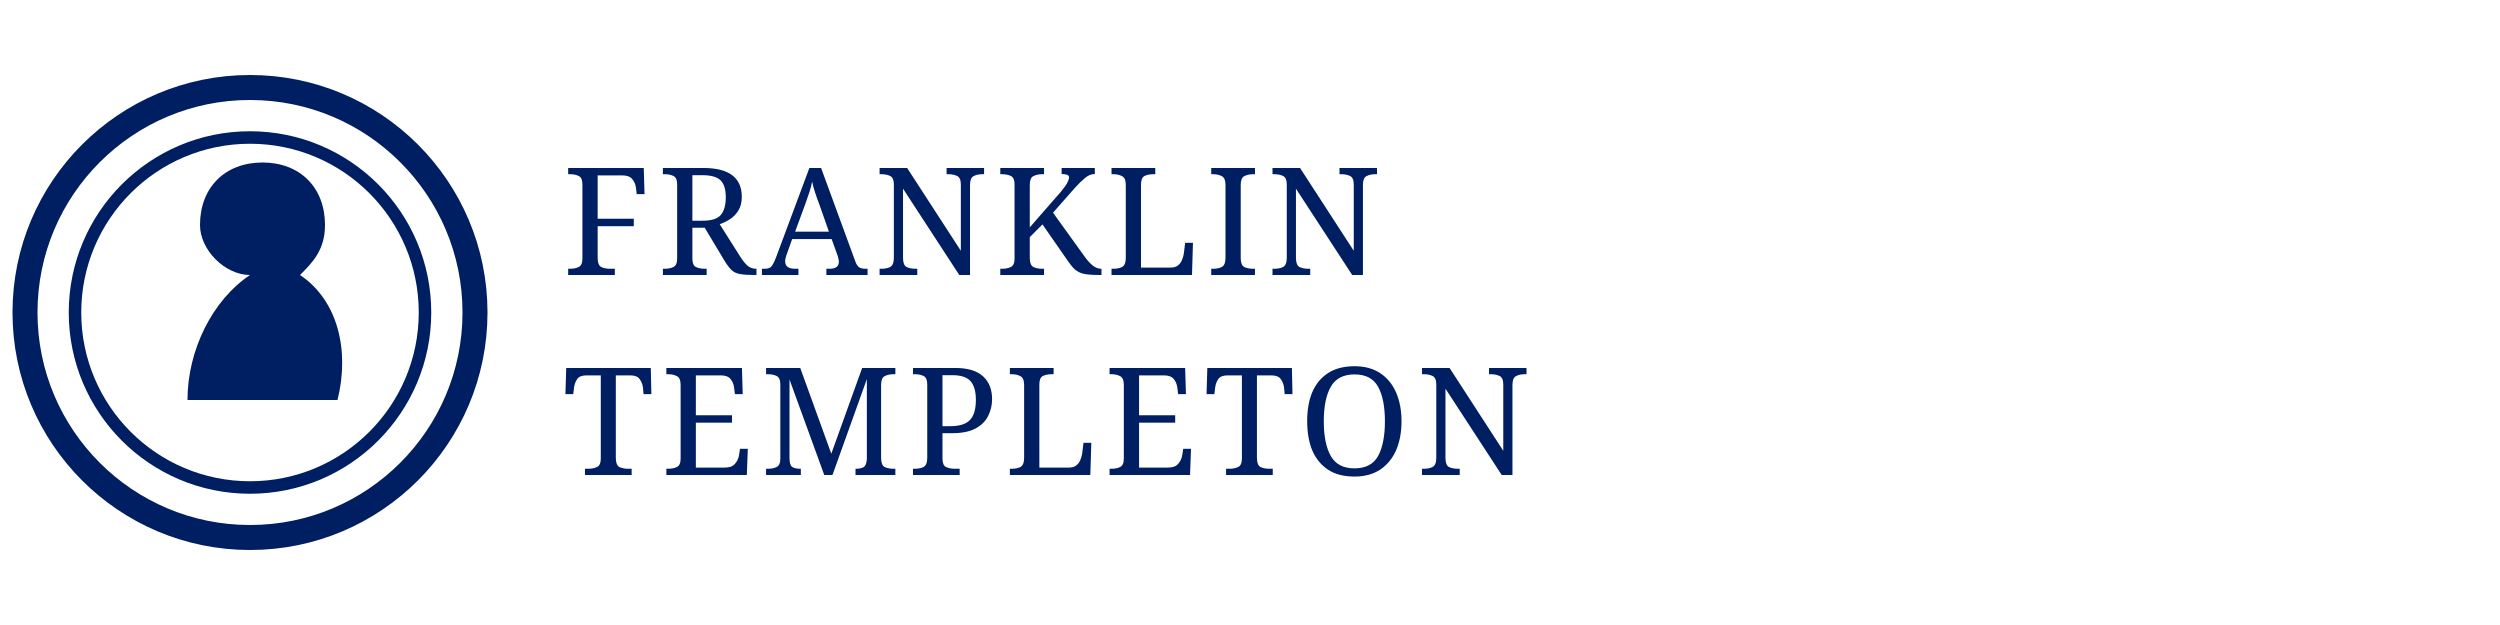
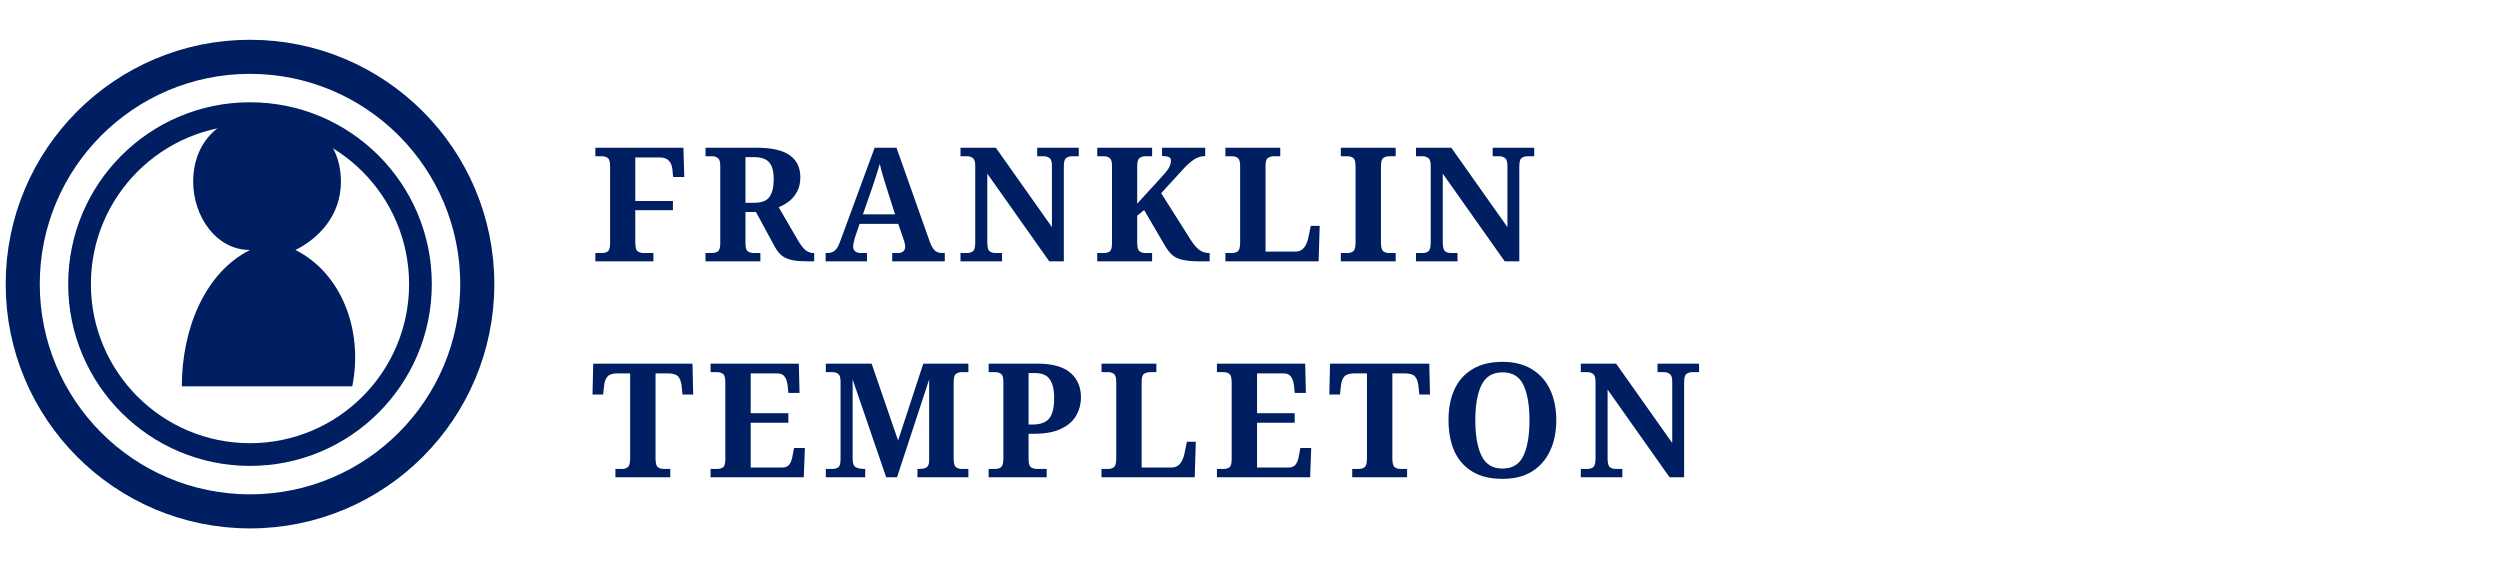
- <svg xmlns="http://www.w3.org/2000/svg" viewBox="0 0 200 50">
+ <svg xmlns="http://www.w3.org/2000/svg" viewBox="0 0 220 50">
  <g fill="#001E62">
-     <circle cx="20" cy="25" r="18" fill="none" stroke="#001E62" stroke-width="2" />
-     <circle cx="20" cy="25" r="14" fill="none" stroke="#001E62" stroke-width="1" />
-     <path d="M15 32 C15 28, 17 24, 20 22 C18 22, 16 20, 16 18 C16 15, 18 13, 21 13 C24 13, 26 15, 26 18 C26 20, 25 21, 24 22 C27 24, 28 28, 27 32 Z" fill="#001E62" />
-     <text x="45" y="22" font-family="Georgia, serif" font-size="12" font-weight="400" letter-spacing="0.5">FRANKLIN</text>
-     <text x="45" y="38" font-family="Georgia, serif" font-size="12" font-weight="400" letter-spacing="0.5">TEMPLETON</text>
+     <circle cx="22" cy="25" r="20" fill="none" stroke="#001E62" stroke-width="3" />
+     <circle cx="22" cy="25" r="15" fill="none" stroke="#001E62" stroke-width="2" />
+     <path d="M16 34 C16 29, 18 24, 22 22 C19 22, 17 19, 17 16 C17 12, 20 10, 23 10 C27 10, 30 12, 30 16 C30 19, 28 21, 26 22 C30 24, 32 29, 31 34 Z" fill="#001E62" />
+     <text x="52" y="23" font-family="Georgia, serif" font-size="14" font-weight="600" letter-spacing="1">FRANKLIN</text>
+     <text x="52" y="42" font-family="Georgia, serif" font-size="14" font-weight="600" letter-spacing="1">TEMPLETON</text>
  </g>
</svg>
